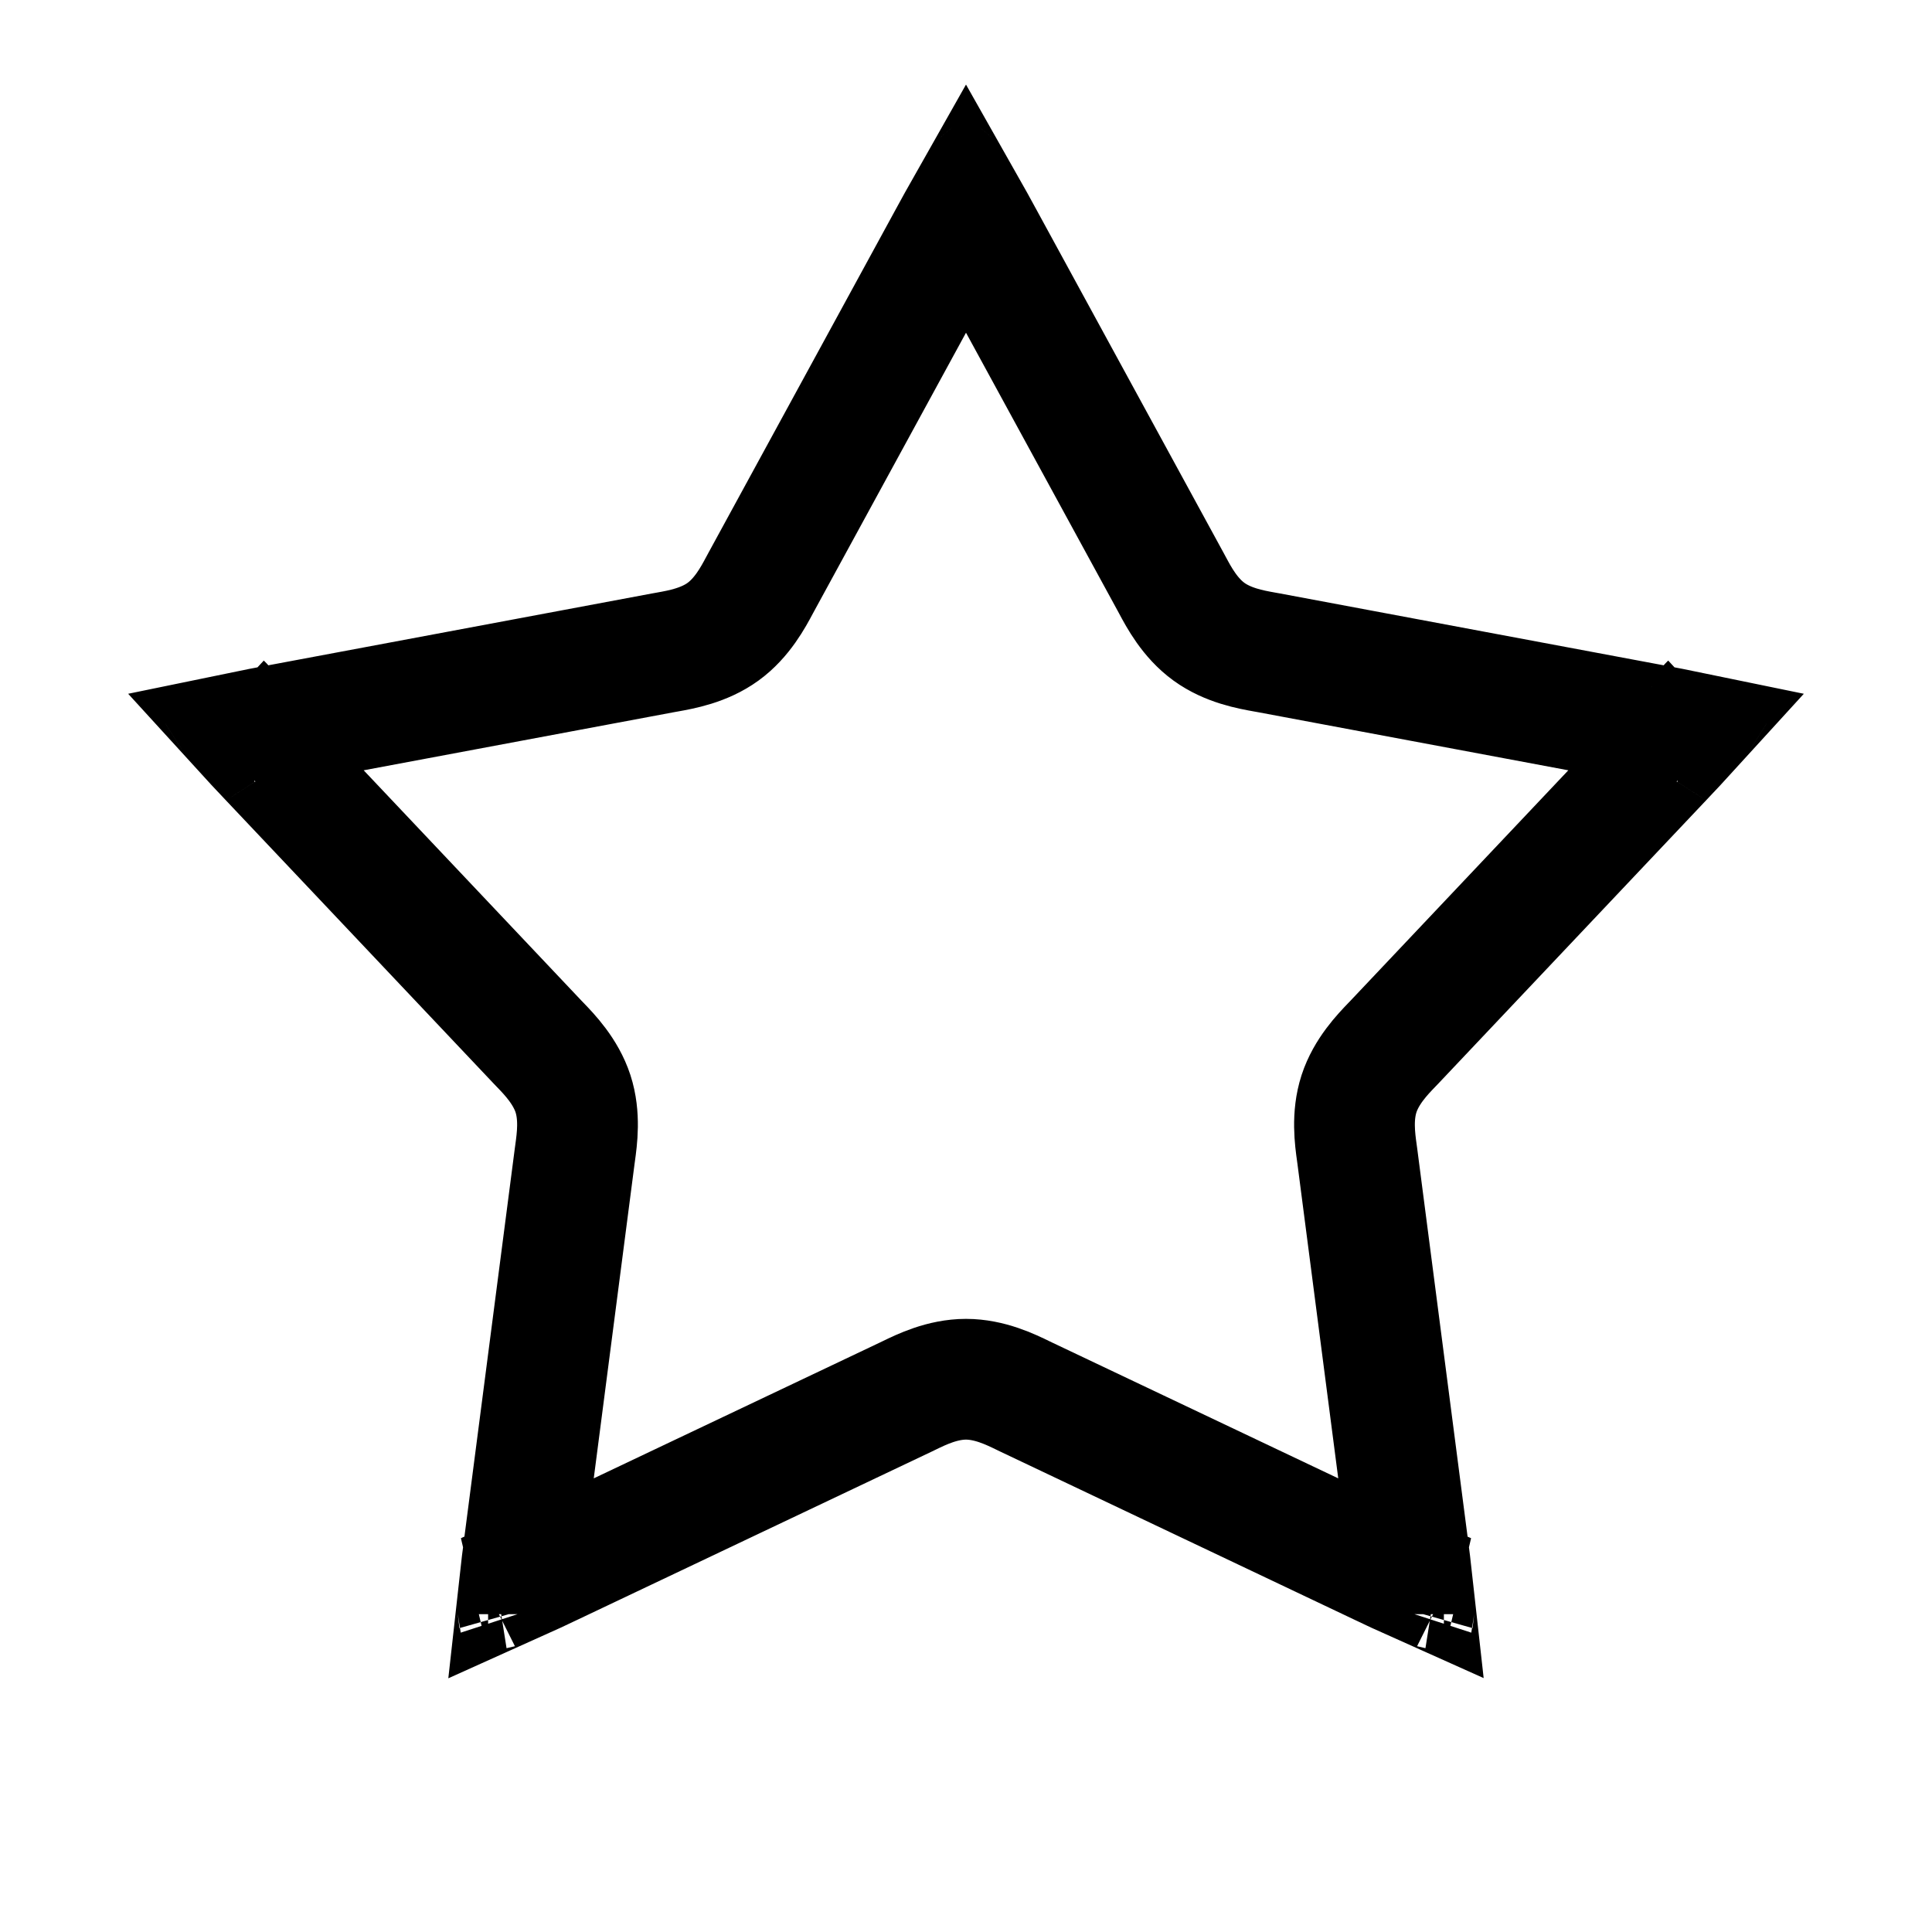
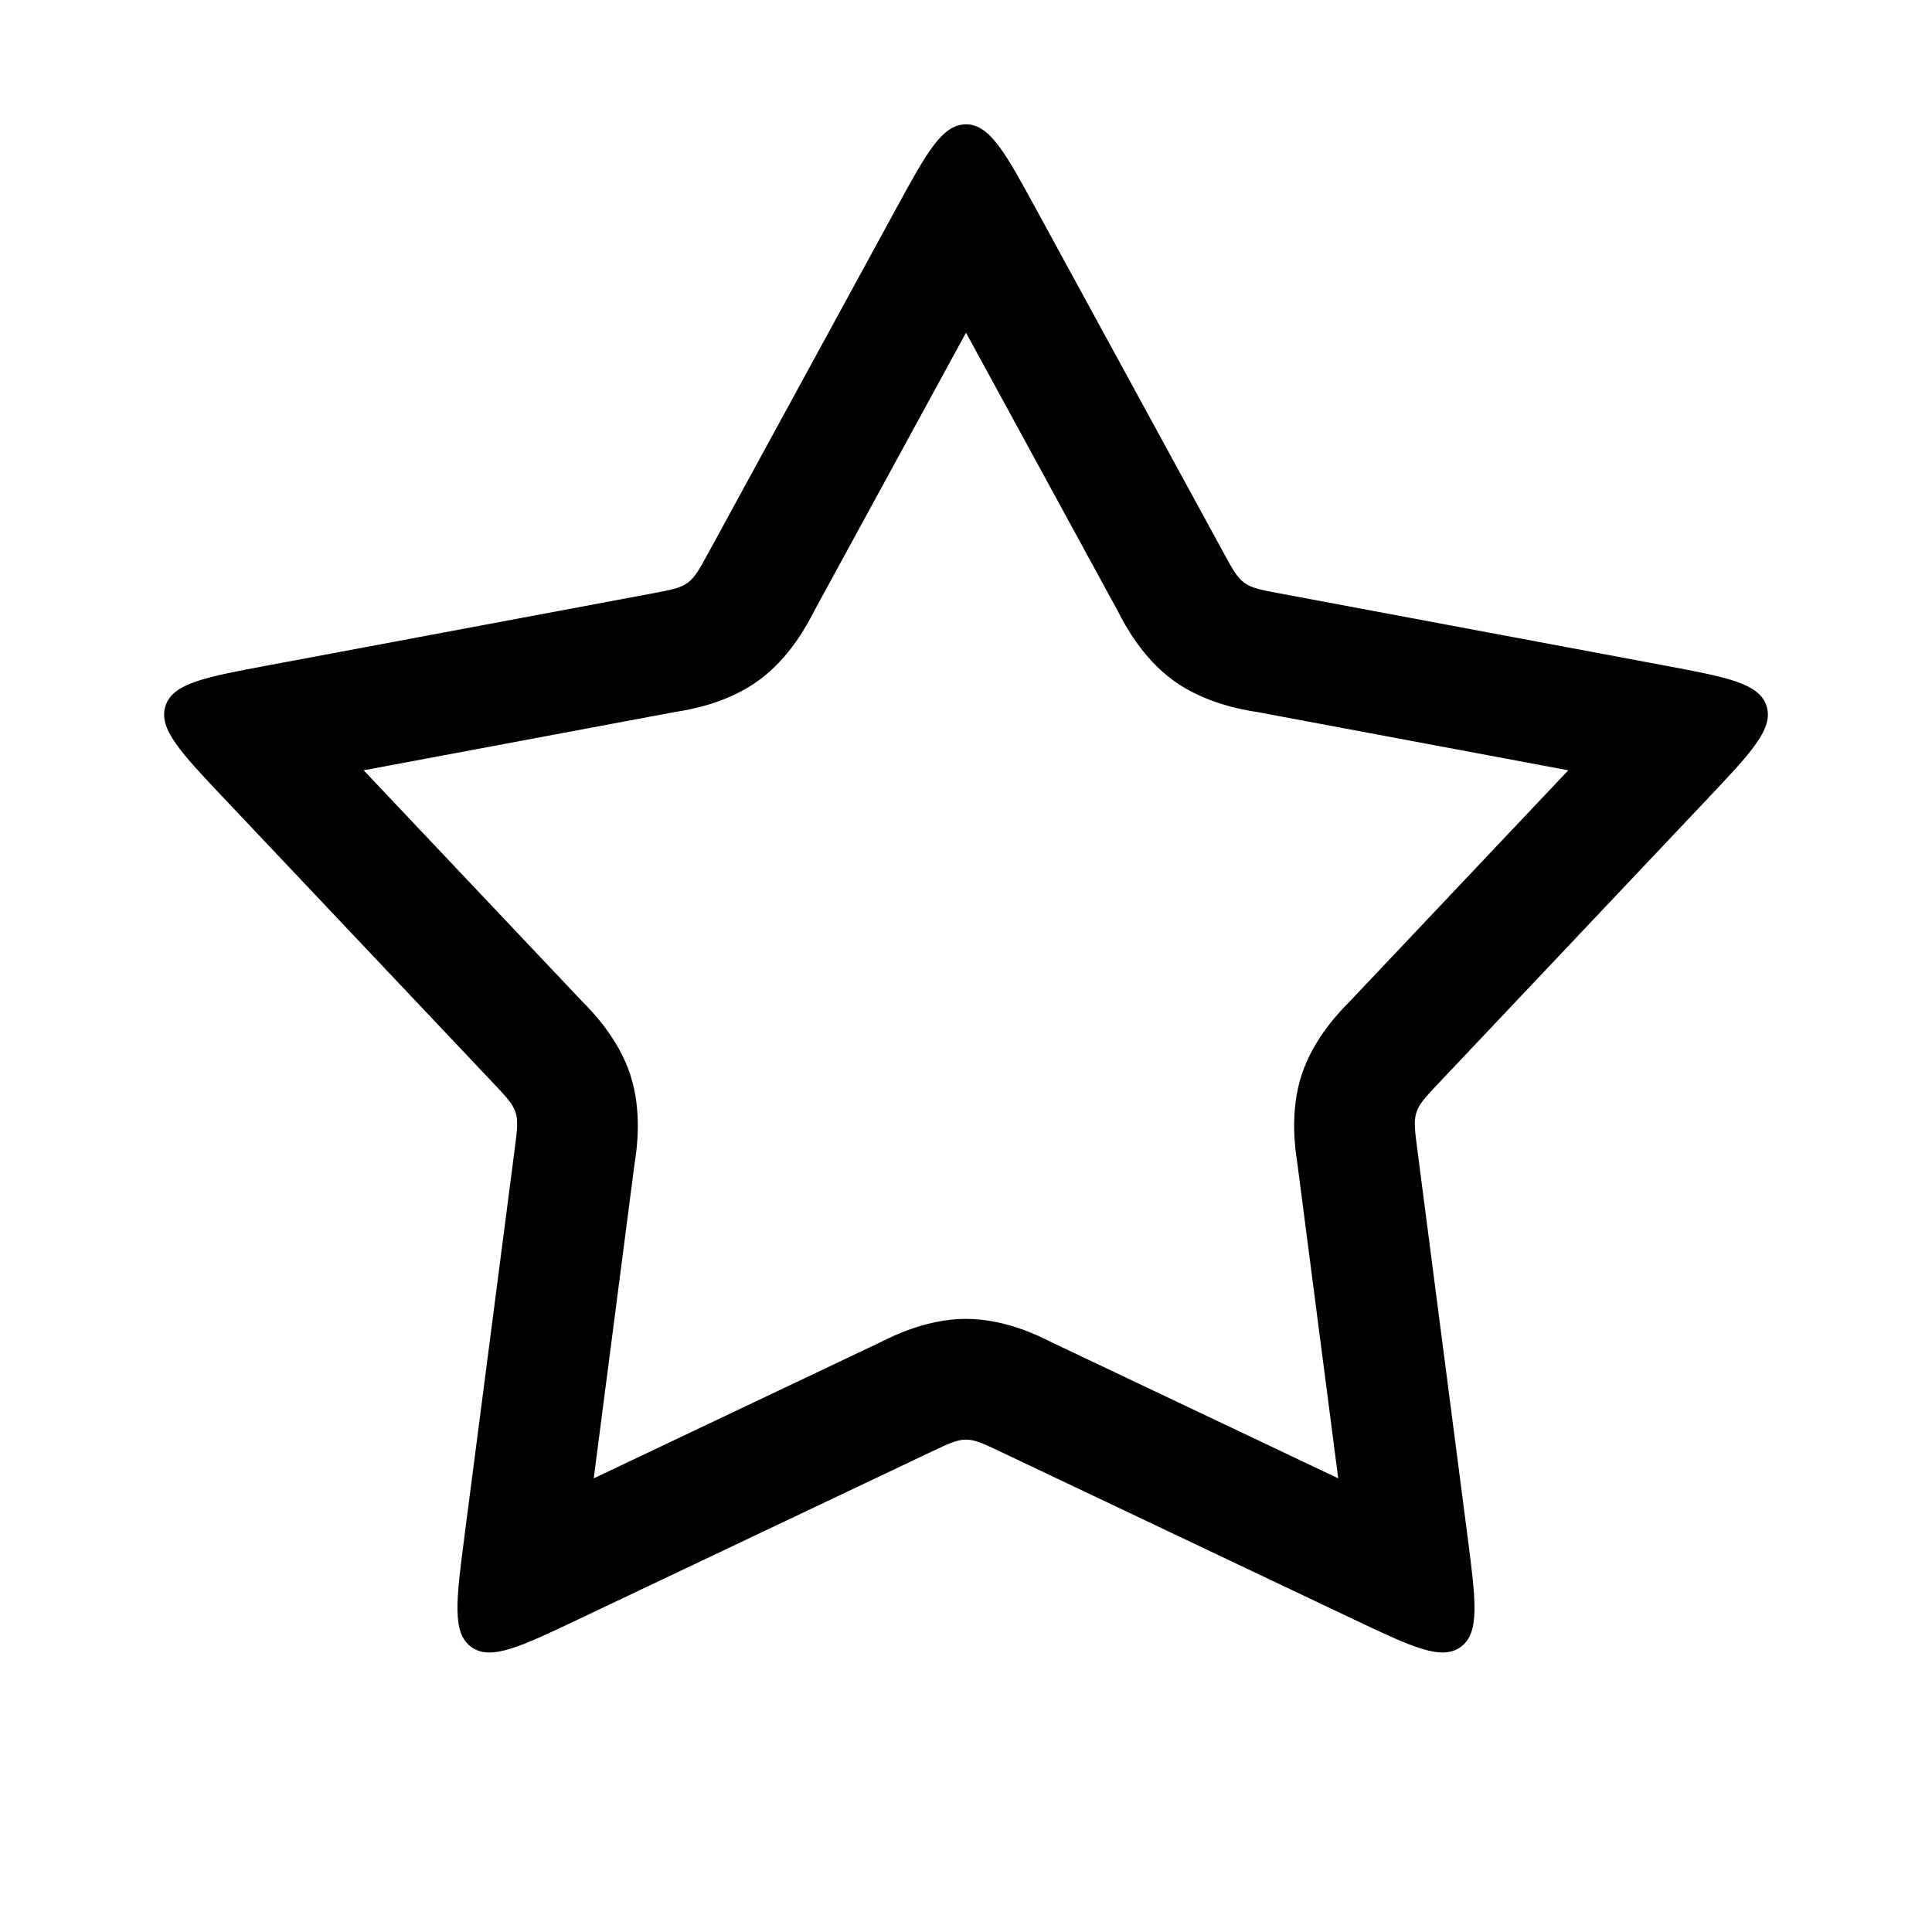
<svg xmlns="http://www.w3.org/2000/svg" width="48" height="48" viewBox="0 0 48 48" fill="none">
-   <path d="M24.439 5.938L29.082 14.452C29.096 14.478 29.112 14.506 29.128 14.537C29.29 14.841 29.563 15.351 30.035 15.694C30.507 16.037 31.076 16.138 31.415 16.199C31.45 16.205 31.481 16.21 31.511 16.216L41.043 18.001C41.391 18.066 41.682 18.121 41.934 18.173C41.761 18.363 41.557 18.578 41.314 18.836L34.652 25.883C34.631 25.904 34.609 25.928 34.585 25.953C34.346 26.201 33.945 26.618 33.764 27.173C33.584 27.728 33.663 28.3 33.711 28.642C33.716 28.676 33.72 28.708 33.724 28.738L34.972 38.355C35.017 38.706 35.056 39 35.084 39.255C34.849 39.15 34.582 39.023 34.262 38.871L25.501 34.712C25.474 34.699 25.445 34.685 25.414 34.67C25.104 34.519 24.584 34.267 24 34.267C23.416 34.267 22.896 34.519 22.586 34.67C22.555 34.685 22.526 34.699 22.499 34.712L13.738 38.871C13.418 39.023 13.15 39.15 12.916 39.255C12.944 39 12.982 38.706 13.028 38.355L14.276 28.738C14.28 28.708 14.284 28.676 14.289 28.642C14.336 28.3 14.416 27.728 14.236 27.173C14.055 26.618 13.655 26.201 13.415 25.953C13.391 25.928 13.369 25.904 13.348 25.883L6.686 18.836C6.443 18.578 6.239 18.363 6.066 18.173C6.318 18.121 6.609 18.066 6.957 18.001L16.489 16.216C16.519 16.21 16.55 16.205 16.585 16.199C16.924 16.138 17.493 16.037 17.965 15.694C18.437 15.351 18.71 14.841 18.872 14.537C18.888 14.506 18.904 14.478 18.918 14.452L23.561 5.938C23.731 5.627 23.873 5.367 24 5.143C24.127 5.367 24.269 5.627 24.439 5.938ZM42.754 18.395C42.754 18.395 42.753 18.394 42.75 18.393C42.753 18.394 42.754 18.395 42.754 18.395ZM42.465 17.515C42.466 17.512 42.467 17.511 42.467 17.511C42.467 17.511 42.466 17.512 42.465 17.515ZM35.126 40.104C35.126 40.104 35.126 40.102 35.127 40.099C35.126 40.103 35.126 40.104 35.126 40.104ZM35.873 39.557C35.876 39.557 35.878 39.558 35.878 39.558C35.878 39.558 35.876 39.558 35.873 39.557ZM12.122 39.558C12.122 39.558 12.124 39.557 12.127 39.557C12.124 39.558 12.122 39.558 12.122 39.558ZM12.873 40.099C12.874 40.102 12.874 40.104 12.874 40.104C12.874 40.104 12.874 40.103 12.873 40.099ZM5.533 17.511C5.533 17.511 5.534 17.512 5.535 17.515C5.534 17.512 5.533 17.511 5.533 17.511ZM5.25 18.393C5.247 18.394 5.246 18.395 5.246 18.395C5.246 18.395 5.247 18.394 5.25 18.393ZM24.465 4.432C24.465 4.432 24.464 4.433 24.461 4.435C24.464 4.433 24.465 4.432 24.465 4.432ZM23.539 4.435C23.536 4.433 23.535 4.432 23.535 4.432C23.535 4.432 23.536 4.433 23.539 4.435Z" stroke="black" stroke-width="3" />
+   <path fill-rule="evenodd" clip-rule="evenodd" d="M24 8.266L20.234 15.17C20.227 15.183 20.217 15.203 20.204 15.227C20.069 15.49 19.631 16.338 18.846 16.907C18.062 17.477 17.121 17.632 16.829 17.68C16.802 17.684 16.78 17.688 16.765 17.69L9.035 19.138L14.438 24.852C14.449 24.864 14.464 24.879 14.483 24.899C14.691 25.109 15.362 25.787 15.662 26.709C15.961 27.631 15.817 28.574 15.773 28.867C15.768 28.894 15.765 28.915 15.763 28.931L14.751 36.729L21.855 33.357C21.869 33.35 21.889 33.341 21.913 33.328C22.178 33.196 23.03 32.767 24 32.767C24.969 32.767 25.822 33.196 26.086 33.328C26.11 33.341 26.13 33.35 26.144 33.357L33.248 36.729L32.236 28.931C32.234 28.915 32.231 28.894 32.227 28.867C32.182 28.574 32.038 27.631 32.337 26.709C32.637 25.787 33.308 25.109 33.516 24.899C33.535 24.879 33.55 24.864 33.561 24.852L38.964 19.138L31.234 17.69C31.219 17.688 31.197 17.684 31.17 17.68C30.878 17.632 29.937 17.477 29.153 16.907C28.368 16.338 27.93 15.49 27.795 15.227C27.782 15.203 27.772 15.183 27.765 15.17L24 8.266ZM42.153 19.768C42.165 19.773 42.164 19.773 42.151 19.768C42.151 19.768 42.152 19.768 42.153 19.768ZM41.172 16.755C41.179 16.743 41.181 16.742 41.173 16.753C41.172 16.754 41.172 16.755 41.172 16.755ZM33.634 39.957C33.633 39.97 33.633 39.969 33.634 39.955L33.634 39.957ZM36.196 38.093C36.21 38.096 36.211 38.097 36.198 38.093C36.198 38.093 36.197 38.093 36.196 38.093ZM11.801 38.093C11.788 38.097 11.789 38.096 11.803 38.093C11.802 38.093 11.802 38.093 11.801 38.093ZM14.366 39.955C14.366 39.969 14.366 39.97 14.366 39.957L14.366 39.955ZM6.826 16.753C6.819 16.742 6.82 16.743 6.828 16.755C6.827 16.755 6.827 16.754 6.826 16.753ZM5.849 19.768C5.835 19.773 5.834 19.773 5.847 19.768C5.847 19.768 5.848 19.768 5.849 19.768ZM25.583 5.43C25.584 5.429 25.584 5.429 25.585 5.428C25.593 5.417 25.592 5.419 25.583 5.43ZM22.416 5.43C22.407 5.419 22.406 5.417 22.415 5.428C22.415 5.429 22.415 5.429 22.416 5.43ZM24 3.089C23.406 3.089 23.018 3.799 22.244 5.22L17.601 13.733C17.377 14.143 17.265 14.348 17.083 14.48C16.901 14.613 16.672 14.656 16.213 14.742L6.681 16.527C5.09 16.825 4.295 16.973 4.112 17.538C3.928 18.103 4.484 18.691 5.596 19.866L12.258 26.913C12.579 27.252 12.739 27.422 12.809 27.636C12.878 27.851 12.848 28.082 12.788 28.545L11.54 38.162C11.332 39.766 11.228 40.569 11.708 40.918C12.188 41.267 12.919 40.92 14.381 40.226L23.142 36.067C23.564 35.867 23.774 35.767 24 35.767C24.225 35.767 24.436 35.867 24.857 36.067L33.618 40.226C35.08 40.92 35.811 41.267 36.291 40.918C36.771 40.569 36.667 39.766 36.459 38.162L35.211 28.545C35.151 28.082 35.121 27.851 35.191 27.636C35.26 27.422 35.42 27.252 35.741 26.913L42.403 19.866C43.515 18.691 44.071 18.103 43.888 17.538C43.704 16.973 42.909 16.825 41.318 16.527L31.786 14.742C31.328 14.656 31.098 14.613 30.916 14.48C30.734 14.348 30.622 14.143 30.399 13.733L25.755 5.22C24.981 3.799 24.593 3.089 24 3.089Z" fill="black" />
</svg>
